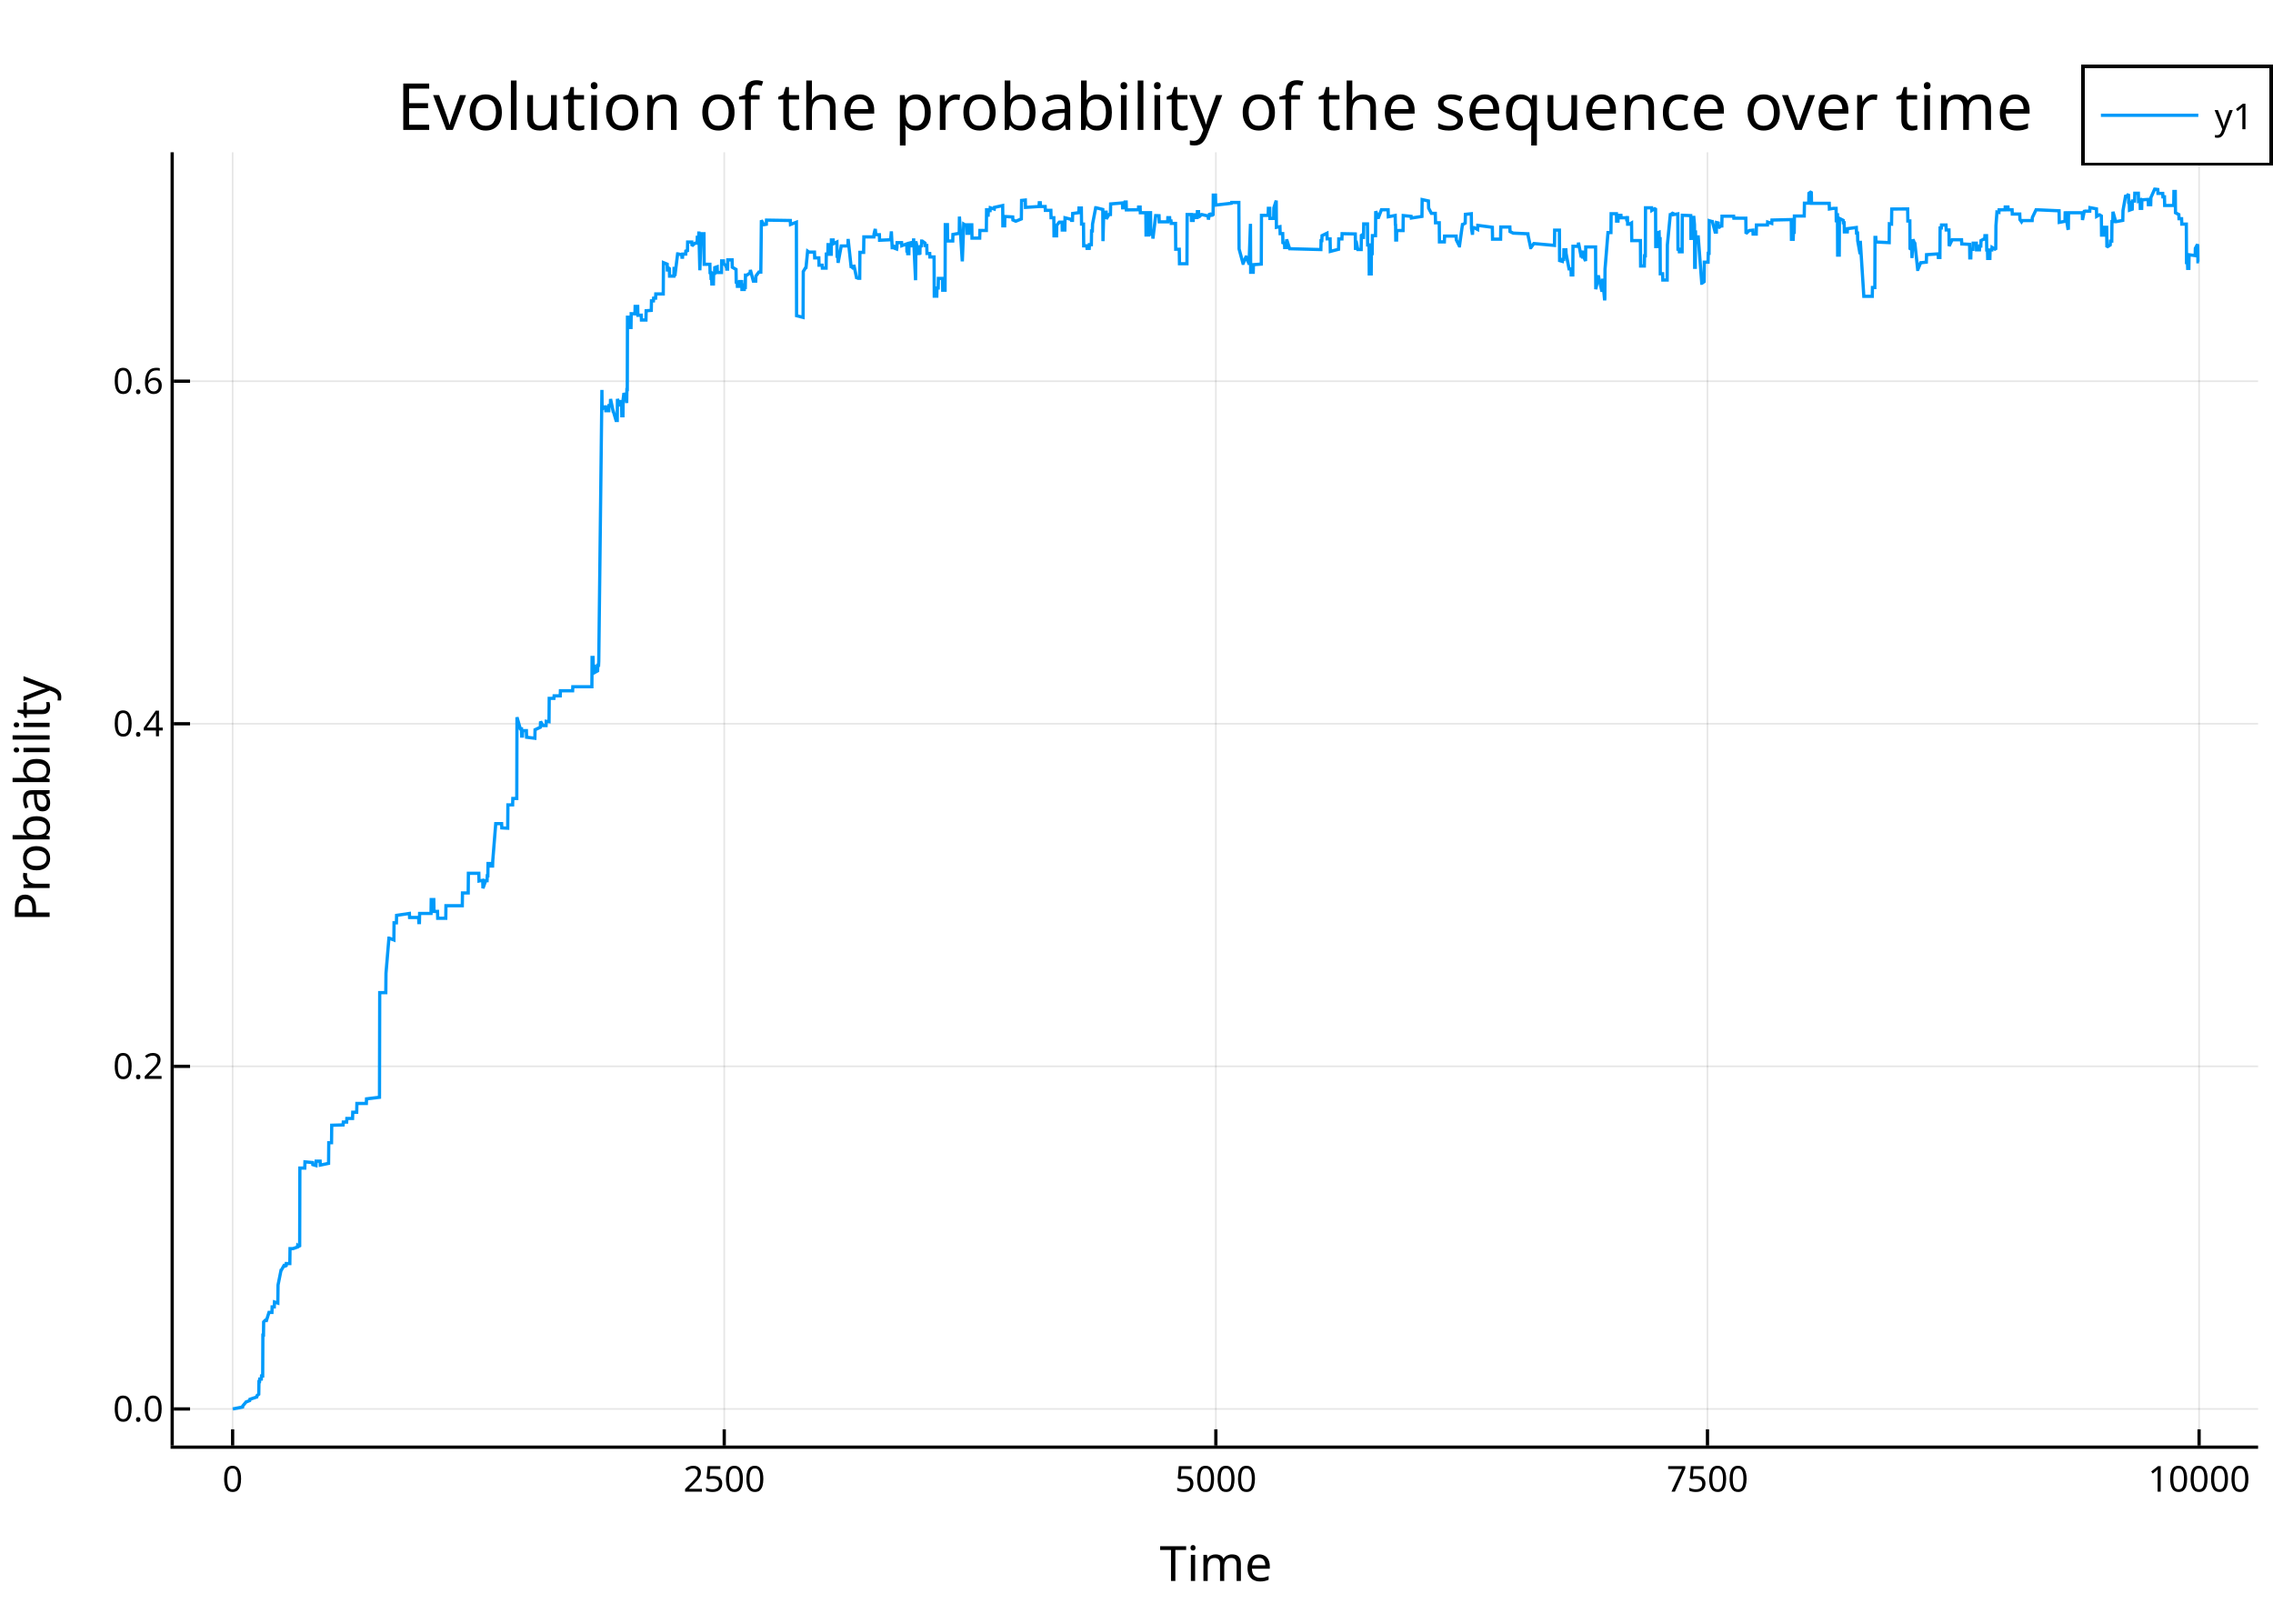
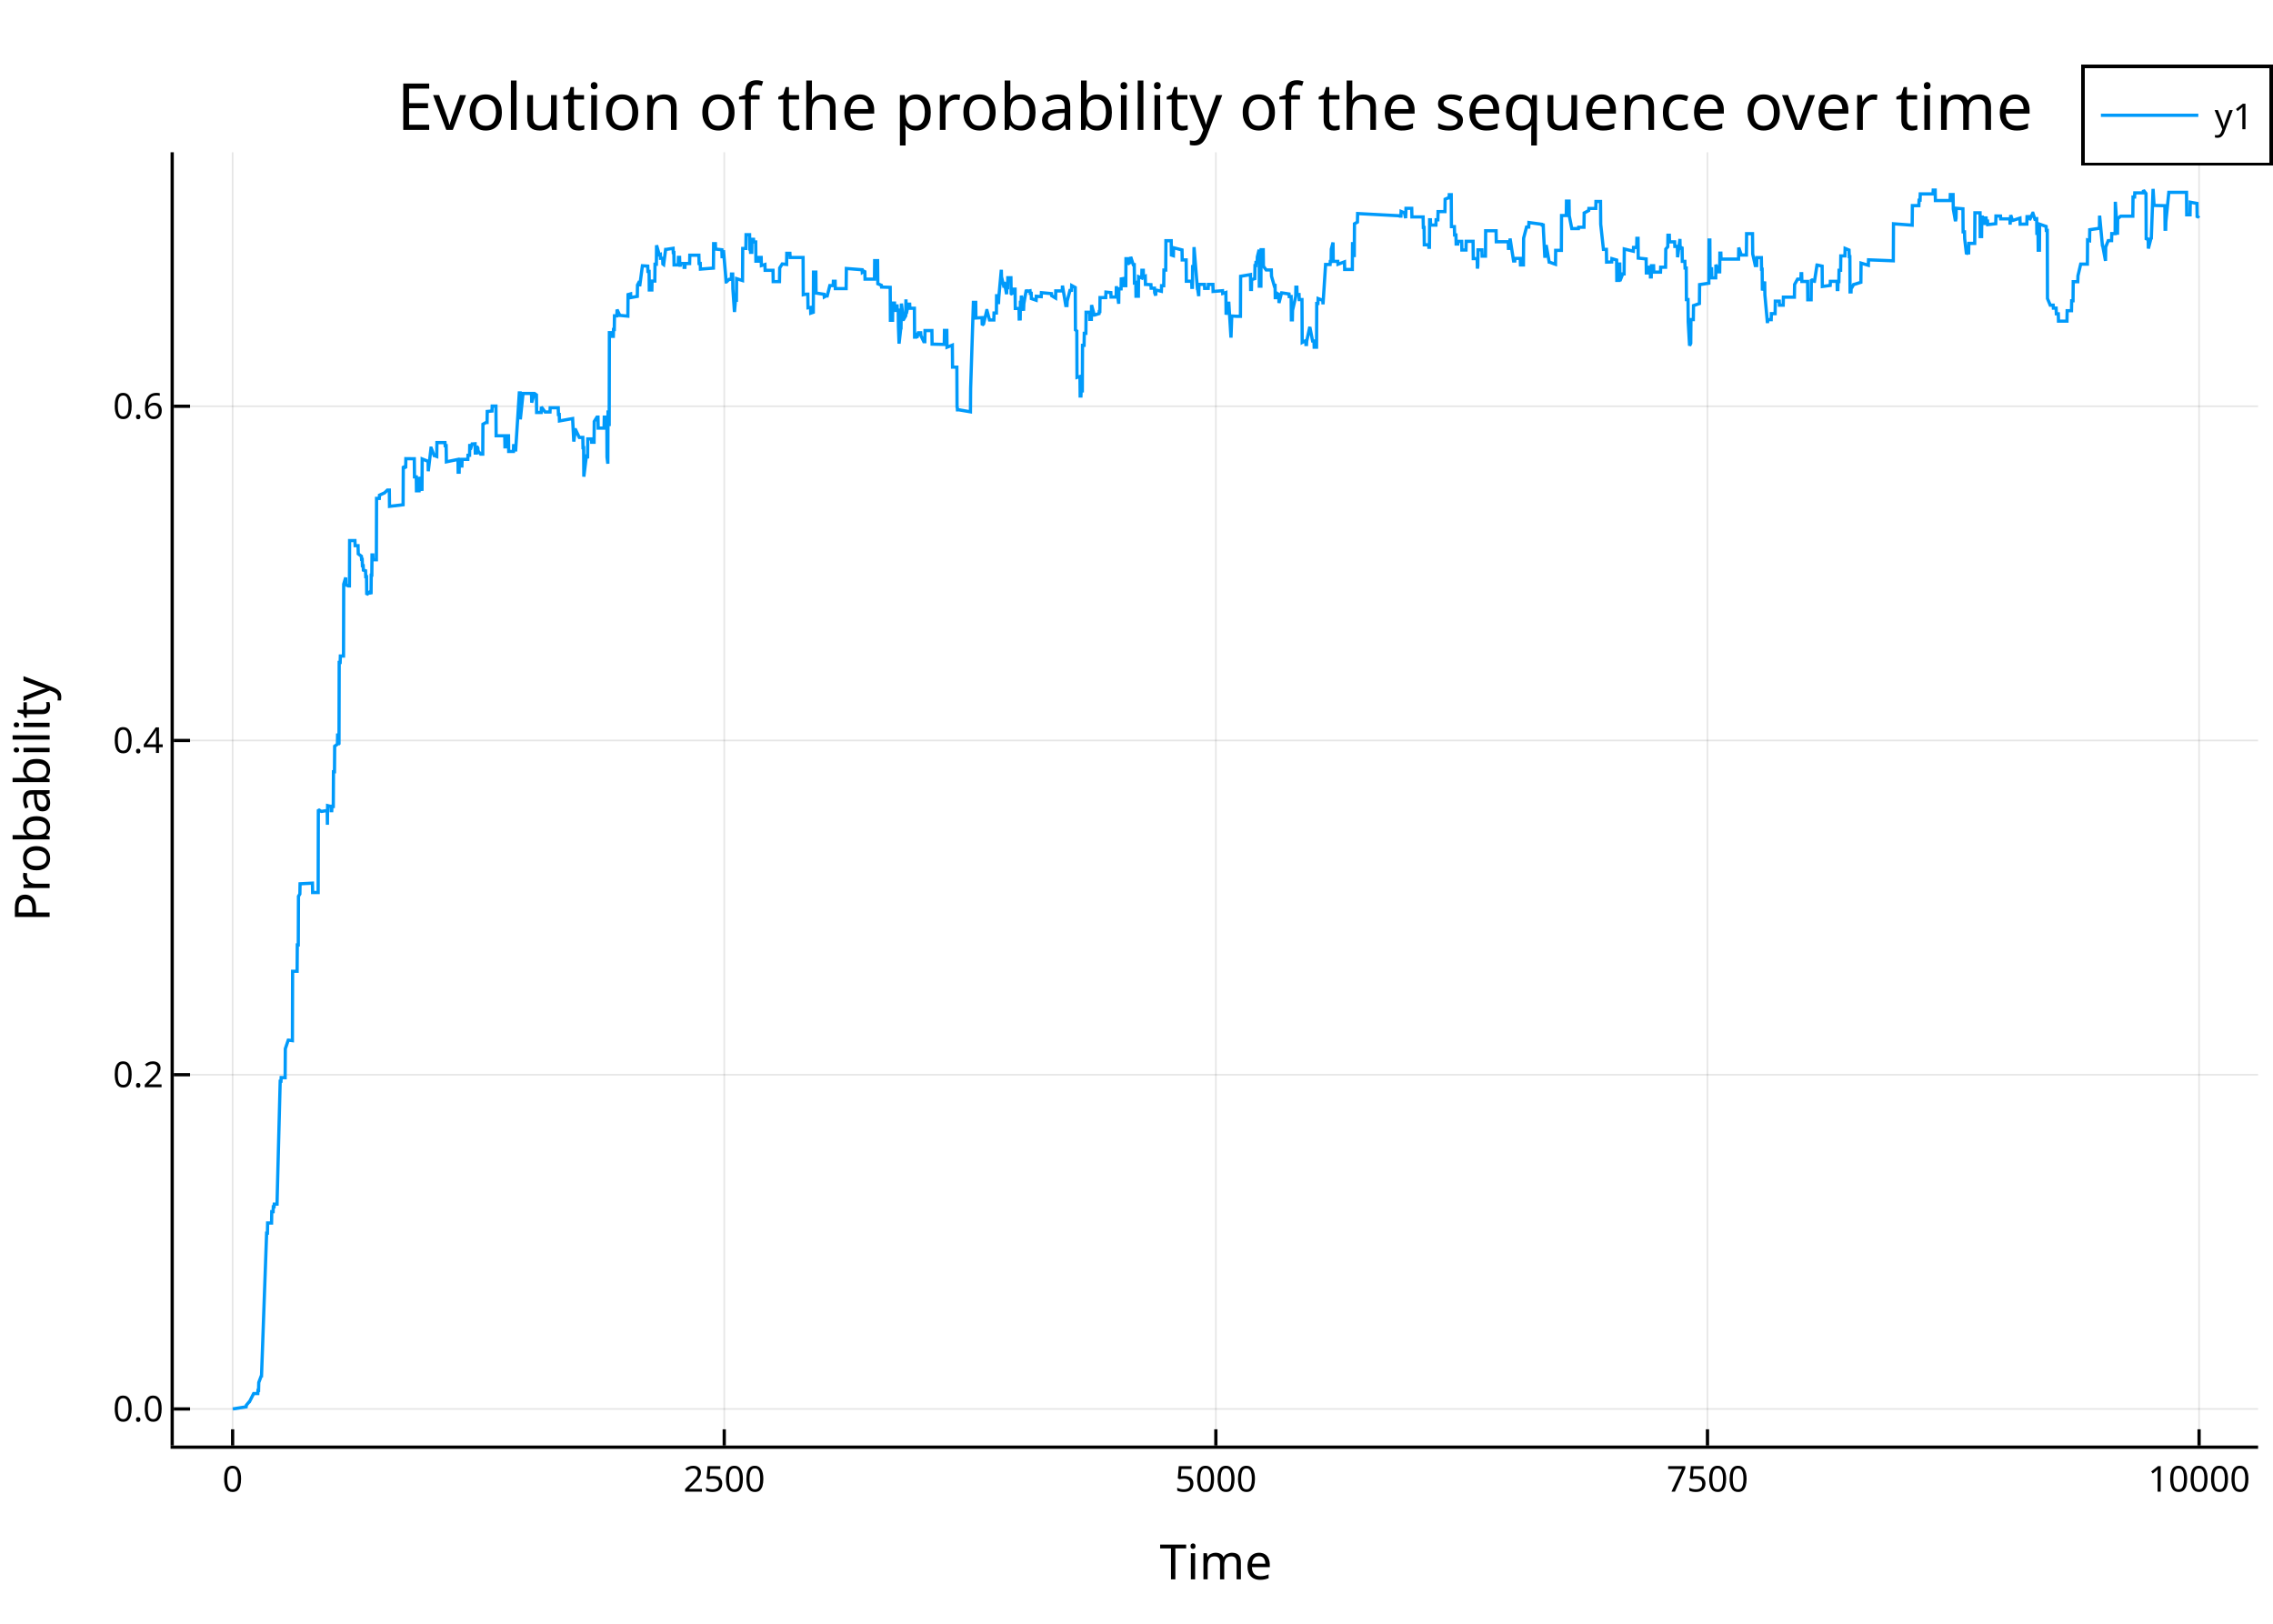
<svg xmlns="http://www.w3.org/2000/svg" class="main-svg" width="700" height="500" style="" viewBox="0 0 700 500">
  <rect x="0" y="0" width="700" height="500" style="fill: rgb(255, 255, 255); fill-opacity: 1;" />
-   <defs id="defs-d1af51">
+   <defs id="defs-9c6ec7">
    <g class="clips">
-       <clipPath id="clipd1af51xyplot" class="plotclip">
+       <clipPath id="clip9c6ec7xyplot" class="plotclip">
        <rect width="641.878" height="398.237" />
      </clipPath>
-       <clipPath class="axesclip" id="clipd1af51x">
+       <clipPath class="axesclip" id="clip9c6ec7x">
        <rect x="53.528" y="0" width="641.878" height="500" />
      </clipPath>
-       <clipPath class="axesclip" id="clipd1af51y">
+       <clipPath class="axesclip" id="clip9c6ec7y">
        <rect x="0" y="46.889" width="700" height="398.237" />
      </clipPath>
-       <clipPath class="axesclip" id="clipd1af51xy">
+       <clipPath class="axesclip" id="clip9c6ec7xy">
        <rect x="53.528" y="46.889" width="641.878" height="398.237" />
      </clipPath>
    </g>
    <g class="gradients" />
    <g class="patterns" />
  </defs>
  <g class="bglayer" />
  <g class="layer-below">
    <g class="imagelayer" />
    <g class="shapelayer" />
  </g>
  <g class="cartesianlayer">
    <g class="subplot xy">
      <g class="layer-subplot">
        <g class="shapelayer" />
        <g class="imagelayer" />
      </g>
      <g class="minor-gridlayer">
        <g class="x" />
        <g class="y" />
      </g>
      <g class="gridlayer">
        <g class="x">
          <path class="xgrid crisp" transform="translate(71.63836,0)" d="M0,46.889v398.237" style="stroke: rgb(0, 0, 0); stroke-opacity: 0.1; stroke-width: 0.5px;" />
          <path class="xgrid crisp" transform="translate(223.0384,0)" d="M0,46.889v398.237" style="stroke: rgb(0, 0, 0); stroke-opacity: 0.1; stroke-width: 0.5px;" />
          <path class="xgrid crisp" transform="translate(374.4384,0)" d="M0,46.889v398.237" style="stroke: rgb(0, 0, 0); stroke-opacity: 0.1; stroke-width: 0.5px;" />
          <path class="xgrid crisp" transform="translate(525.8384,0)" d="M0,46.889v398.237" style="stroke: rgb(0, 0, 0); stroke-opacity: 0.1; stroke-width: 0.5px;" />
          <path class="xgrid crisp" transform="translate(677.2384,0)" d="M0,46.889v398.237" style="stroke: rgb(0, 0, 0); stroke-opacity: 0.1; stroke-width: 0.5px;" />
        </g>
        <g class="y">
          <path class="ygrid crisp" transform="translate(0,433.8587)" d="M53.528,0h641.878" style="stroke: rgb(0, 0, 0); stroke-opacity: 0.1; stroke-width: 0.5px;" />
-           <path class="ygrid crisp" transform="translate(0,328.3587)" d="M53.528,0h641.878" style="stroke: rgb(0, 0, 0); stroke-opacity: 0.1; stroke-width: 0.5px;" />
-           <path class="ygrid crisp" transform="translate(0,222.8687)" d="M53.528,0h641.878" style="stroke: rgb(0, 0, 0); stroke-opacity: 0.1; stroke-width: 0.5px;" />
-           <path class="ygrid crisp" transform="translate(0,117.3787)" d="M53.528,0h641.878" style="stroke: rgb(0, 0, 0); stroke-opacity: 0.1; stroke-width: 0.5px;" />
+           <path class="ygrid crisp" transform="translate(0,330.9387)" d="M53.528,0h641.878" style="stroke: rgb(0, 0, 0); stroke-opacity: 0.1; stroke-width: 0.5px;" />
+           <path class="ygrid crisp" transform="translate(0,228.0187)" d="M53.528,0h641.878" style="stroke: rgb(0, 0, 0); stroke-opacity: 0.1; stroke-width: 0.5px;" />
+           <path class="ygrid crisp" transform="translate(0,125.0987)" d="M53.528,0h641.878" style="stroke: rgb(0, 0, 0); stroke-opacity: 0.1; stroke-width: 0.5px;" />
        </g>
      </g>
      <g class="zerolinelayer" />
      <g class="layer-between">
        <g class="shapelayer" />
        <g class="imagelayer" />
      </g>
      <path class="xlines-below" />
      <path class="ylines-below" />
      <g class="overlines-below" />
      <g class="xaxislayer-below" />
      <g class="yaxislayer-below" />
      <g class="overaxes-below" />
      <g class="overplot">
-         <g class="xy" transform="translate(53.52836,46.88867)" clip-path="url(#clipd1af51xyplot)">
+         <g class="xy" transform="translate(53.52836,46.88867)" clip-path="url(#clip9c6ec7xyplot)">
          <g class="scatterlayer mlayer">
-             <g class="trace scatter trace99d2eb" style="stroke-miterlimit: 2; opacity: 1;">
+             <g class="trace scatter traceef1dcb" style="stroke-miterlimit: 2; opacity: 1;">
              <g class="fills" />
              <g class="errorbars" />
              <g class="lines">
-                 <path class="js-line" d="M18.17,386.97L21.19,386.37L21.25,386.02L22.28,384.79L22.35,384.79L23.37,384.39L23.44,383.99L25.55,383.29L25.62,382.87L26.16,382.45L26.22,378.56L26.4,378.56L26.46,377.77L26.95,377.77L27.01,376.81L27.37,376.81L27.43,364.24L27.61,364.24L27.67,360.16L28.16,359.66L28.46,359.76L28.52,359.76L29.31,357.24L29.37,357.24L30.22,357.24L30.28,355.55L30.94,355.55L31.01,354.04L32.03,354.37L32.1,348.8L33,344.34L33.06,344.34L33.97,342.73L34.03,342.73L34.58,343.14L34.64,342.2L35.73,342.2L35.79,337.61L36.58,337.61L36.64,337.61L38.09,337.12L38.15,336.62L38.76,337.04L38.82,312.8L40.33,312.8L40.39,310.88L42.75,311.1L42.81,311.74L43.78,312.03L43.84,310.67L45.06,310.67L45.12,311.88L47.66,311.35L47.72,304.99L48.57,304.99L48.63,299.61L52.14,299.51L52.2,298.63L53.23,298.63L53.29,297.52L55.05,297.52L55.11,295.61L56.32,295.61L56.38,292.9L59.29,292.9L59.35,291.48L63.34,291L63.41,258.78L65.28,258.78L65.34,252.8L66.25,241.99L66.31,241.99L67.77,242.56L67.83,237.27L68.55,237.27L68.61,234.98L72.55,234.39L72.61,235.63L75.4,235.63L75.46,237.21L75.64,237.21L75.7,234.39L79.21,234.39L79.27,230.13L80.06,230.13L80.12,233.77L81.21,233.77L81.27,235.87L83.75,235.87L83.81,232.01L88.84,232.01L88.9,228.08L90.66,228.08L90.72,222.02L93.93,222.02L93.99,224.4L95.14,224.19L95.2,226.64L96.05,224.3L96.11,224.3L96.47,224.3L96.53,222.79L96.71,222.79L96.77,219.01L97.56,219.01L97.62,219.78L98.17,219.78L98.23,218.09L99.14,206.74L99.2,206.74L100.95,206.74L101.01,208.04L102.83,208.14L102.89,200.96L104.34,200.96L104.4,198.99L105.62,198.99L105.68,173.97L106.71,177.53L106.77,177.53L107.07,177.53L107.13,179.76L107.37,179.76L107.43,178.09L108.58,178.09L108.64,180.13L111.19,180.44L111.25,177.81L112.88,177.06L112.94,175.28L113.73,176.54L113.79,176.54L114.64,176.54L114.7,175.22L115.55,175.34L115.61,168.16L117.06,168.16L117.12,167.39L119,167.39L119.06,165.82L122.82,165.82L122.88,164.58L128.75,164.58L128.81,155.57L129.11,155.57L129.17,158.27L129.54,158.27L129.6,160.19L130.51,159.69L130.57,157.97L130.81,157.97L130.87,156.67L131.84,73.18L131.9,79.14L132.69,78.39L132.75,78.39L132.99,78.39L133.05,79.58L133.96,79.58L134.02,78.01L134.44,78.01L134.5,75.97L135.29,79.74L135.35,79.74L136.2,82.59L136.26,82.59L136.56,82.59L136.62,75.95L137.29,78.22L137.35,76.75L137.41,76.75L137.89,76.75L137.96,81.13L138.32,81.13L138.38,76.02L138.62,74.15L139.17,75.44L139.23,75.44L139.47,77.21L139.53,73.08L139.65,73.08L139.71,50.79L140.26,50.79L140.32,53.96L140.8,53.96L140.86,49.71L142.01,49.75L142.07,47.46L142.86,47.46L142.92,50.2L143.95,50.17L144.01,51.65L145.4,51.65L145.46,48.8L147.04,48.69L147.1,45.75L147.71,45.75L147.77,44.92L148.37,44.92L148.43,43.63L150.73,43.63L150.79,33.98L151.94,34.45L152.01,36.71L152.19,35.51L152.61,35.81L152.67,38.14L154,38.14L154.06,35.77L154.25,35.77L154.31,38.11L155.15,31.29L155.22,31.29L156.43,31.56L156.49,32.31L156.67,32.31L156.73,31.35L157.64,31.35L157.7,30.07L158.18,30.66L158.24,27.64L159.51,27.64L159.58,28.83L160.48,27.99L160.54,27.99L161.15,27.99L161.21,26.19L161.63,26.19L161.7,24.39L162,36.34L162.42,25.09L162.48,25.09L163.27,25.09L163.33,34.5L165.09,34.5L165.15,37.04L165.39,37.04L165.45,38.84L165.63,38.84L165.69,40.55L166.18,40.55L166.24,37.28L166.54,37.28L166.6,35.51L167.33,35.26L167.39,37.02L168.66,37.02L168.72,33.45L169.27,33.45L169.33,34.31L169.99,34.86L170.05,35.09L170.23,35.09L170.29,35.97L170.54,35.97L170.6,33.14L171.93,33.14L171.99,35.41L173.14,36.07L173.2,39.96L173.5,39.96L173.56,41.28L174.23,41.28L174.29,39.82L174.9,39.82L174.96,42.24L175.68,42.24L175.75,40.38L175.99,42.11L176.05,37.84L176.41,37.84L176.47,37.84L177.5,37.13L177.56,36.23L178.47,39.67L178.53,39.67L179.2,39.67L179.26,38.13L180.17,36.89L180.23,36.89L180.77,36.89L180.83,32.27L180.95,20.94L181.68,22.3L181.74,22.3L182.47,22.17L182.53,20.89L189.86,21.01L189.92,22.24L191.73,21.54L191.79,50.33L193.79,50.84L193.85,36.72L194.64,35.42L194.7,35.42L195.19,30.45L195.61,30.74L195.67,30.74L197.3,30.74L197.37,32.52L198.64,32.52L198.7,34.77L199.67,34.77L199.73,35.67L200.88,35.67L200.94,31.32L201.42,31.25L201.48,28.44L201.85,28.44L201.91,31.4L202.45,31.4L202.51,27.01L203.06,27.01L203.12,28.17L204.21,27.64L204.27,32L204.51,32L204.57,34.05L205.54,28.85L205.6,28.85L207.6,28.85L207.66,26.7L208.57,35.17L208.63,35.17L209.36,35.84L209.42,34.66L210.33,38.97L210.39,38.8L211.23,38.8L211.29,30.82L212.44,30.82L212.51,26.06L215.59,26.06L215.65,25.12L216.02,23.61L216.2,25.38L216.38,25.38L216.44,25.38L217.29,25.38L217.35,27.09L220.68,26.94L220.74,26.94L220.98,24.36L221.23,29.39L221.29,29.39L221.35,29.39L222.01,28.68L222.07,29.59L222.62,29.8L222.68,29.43L222.74,27.83L224.13,27.83L224.19,28.77L225.71,28.21L225.77,30.38L225.95,30.38L226.01,31.21L226.37,31.21L226.43,27.99L227.22,27.79L227.28,28.79L227.77,28.79L227.83,26.52L228.43,39.4L228.55,27.85L228.61,27.85L229.52,31.59L229.58,31.01L229.77,31.01L229.83,28.68L230.25,29.21L230.31,27.34L230.43,27.34L230.49,27.34L231.34,27.96L231.4,28.71L231.88,28.71L231.95,31.17L232.79,31.17L232.85,32.24L234.13,32.24L234.19,44.3L234.97,44.3L235.03,41.79L235.4,41.79L235.46,38.85L236.73,38.85L236.79,42.47L237.52,42.47L237.58,22.28L238.24,22.28L238.3,27.32L239.88,27.32L239.94,25.31L241.88,24.95L241.94,19.8L242.79,33.12L242.85,33.12L243.27,22.12L243.63,22.34L243.69,22.34L244.24,22.34L244.3,24.94L244.78,24.94L244.84,22.34L245.75,22.34L245.81,26.43L248.18,26.43L248.24,24.08L250.23,24.08L250.3,17.69L250.54,17.69L250.6,19.36L250.78,19.36L250.84,17.97L251.39,17.97L251.45,17.09L252.66,17.48L252.72,16.97L255.26,16.41L255.32,22.65L255.87,22.65L255.93,19.78L258.35,19.92L258.41,20.85L259.26,21.22L259.32,21.22L261.01,20.53L261.08,14.83L262.23,14.71L262.29,16.97L266.46,16.7L266.53,15.54L266.83,15.54L266.89,16.7L268.34,16.7L268.4,17.89L270.1,17.89L270.16,20.15L271.01,20.15L271.07,25.72L271.85,25.72L271.92,22.44L272.7,21.52L272.76,21.52L273.55,21.52L273.61,23.94L274.4,23.94L274.46,20.18L276.4,20.67L276.46,20.97L276.76,20.97L276.82,18.85L278.7,18.6L278.76,17.18L279.49,17.18L279.55,22.11L280.15,22.11L280.21,28.8L281.18,28.8L281.24,29.59L281.91,29.59L281.97,28.45L282.57,28.45L282.63,24.22L282.88,24.22L282.94,22.11L283.91,17.07L283.97,17.07L286.09,17.61L286.15,27.37L286.33,20.37L286.39,18.44L287.12,18.44L287.18,20.52L288.02,19.16L288.09,19.16L288.45,19.16L288.51,15.91L292.14,15.6L292.2,17.1L292.93,17.1L292.99,15.33L293.29,15.33L293.35,17.74L297.05,17.7L297.11,16.87L297.59,16.87L297.65,18.61L299.35,18.61L299.41,25.46L300.2,25.46L300.26,18.61L300.8,18.61L300.86,25.25L301.47,25.25L301.53,26.59L302.38,19.51L302.44,19.51L303.41,19.54L303.47,21.42L306.07,21.42L306.13,20.14L306.68,20.14L306.74,21.14L307.1,21.14L307.16,21.91L308.49,21.91L308.55,29.86L309.64,29.86L309.71,34.32L312.01,34.32L312.07,19.16L313.34,19.16L313.4,20.99L313.94,20.99L314.01,19.25L314.79,19.25L314.85,20.1L315.16,20.1L315.22,18.3L315.58,18.3L315.64,20L316.49,19.17L316.55,19.17L318.55,19.63L318.61,20.75L318.97,18.84L319.46,19.31L319.52,19.31L319.7,19.77L319.76,19.06L320.06,19.06L320.12,13.19L320.79,13.19L320.85,16.26L325.69,15.7L325.75,15.46L327.99,15.46L328.06,29.76L329.27,34.21L329.33,34.21L330.17,32.25L330.24,32.25L331.08,34.22L331.14,34.22L331.57,22.04L331.63,36.95L331.87,36.95L331.93,36.95L332.42,36.95L332.48,34.61L334.9,34.43L334.96,19.43L337.02,19.43L337.08,17.27L337.5,17.27L337.56,20.37L338.71,20.37L338.77,17.11L339.5,14.88L339.56,23.11L340.65,22.91L340.71,25.05L341.5,25.05L341.56,28.2L342.04,27.6L342.11,29.33L342.65,29.33L342.71,26.82L343.62,29.7L343.68,29.7L353.25,29.96L353.31,27.22L353.55,27.22L353.61,25.67L355.13,24.93L355.19,26.67L356.09,26.67L356.16,30.53L358.7,29.87L358.76,26.69L359.73,26.69L359.79,25.07L363.85,25.15L363.91,30.07L364.09,27.28L364.63,29.95L364.69,29.95L365.66,29.95L365.72,25.6L365.97,25.43L366.03,26.21L366.15,26.21L366.21,26.21L366.39,26.21L366.45,22.07L367.6,22.07L367.66,28.54L368.09,28.54L368.15,37.46L368.75,37.46L368.81,31.2L369.05,31.2L369.12,25.67L370.08,25.67L370.14,18.15L370.93,20.09L370.99,20.09L371.9,17.7L371.96,17.7L373.96,17.7L374.02,19.86L376.14,19.46L376.2,22.53L376.26,22.07L376.32,27.02L376.38,27.02L376.56,27.02L376.62,24.1L378.56,24.1L378.62,19.49L381.05,19.73L381.11,20.25L384.38,19.75L384.44,14.57L386.37,14.99L386.44,17.2L387.28,18.81L387.34,18.81L388.49,18.81L388.56,21.71L389.71,21.71L389.77,27.59L391.28,27.59L391.34,25.81L394.91,25.81L394.97,27L395.88,28.82L395.94,28.82L396.85,22.28L396.91,22.28L397.7,21.82L397.76,19.11L399.58,18.93L399.64,23.44L399.94,25.4L400.06,23.2L400.36,23.2L400.43,23.2L401.52,23.77L401.58,22.51L406.06,23.1L406.12,26.75L408.6,26.75L408.66,23.02L411.45,23.02L411.51,24.42L412.48,24.9L412.54,24.9L417.02,25.1L417.08,25.71L417.87,29.37L417.93,29.37L418.84,28.11L418.9,28.11L425.19,28.68L425.25,23.98L426.71,23.98L426.77,33.35L427.62,33.6L427.68,33L428.04,33L428.1,30.04L428.71,30.04L428.77,31.18L429.68,35.91L429.74,35.91L430.28,35.91L430.34,37.76L430.83,37.76L430.89,28.95L432.52,28.95L432.58,27.82L433.37,31.97L433.43,31.97L433.79,30.28L433.85,32.27L434.16,32.27L434.22,32.27L434.76,33.48L434.82,29.15L437.85,29.15L437.91,42.18L438.7,38.3L438.76,38.3L439.73,42.53L439.79,42.53L439.97,42.53L440.03,38.92L440.64,45.6L440.7,45.05L440.76,35.96L441.67,24.73L441.73,24.73L442.58,24.73L442.64,18.92L444.27,18.92L444.33,21.2L444.76,21.2L444.82,19.41L445.66,19.41L445.72,20.17L447.42,20.17L447.48,21.25L447.66,19.65L447.72,22.15L448.15,22.15L448.21,22.15L448.93,21.75L448.99,27.2L451.66,27.2L451.72,35.02L452.87,35.02L452.93,31.89L453.17,31.89L453.23,17.1L455.11,17.1L455.17,17.92L456.32,17.24L456.38,29.03L456.93,29.03L456.99,24.76L457.41,24.61L457.47,26.62L457.72,26.62L457.78,37.41L458.5,37.41L458.56,39.34L459.9,39.34L459.96,28.54L460.86,19.23L460.93,19.23L461.77,18.61L461.83,19.2L463.17,18.97L463.23,29.84L463.59,29.84L463.65,30.64L464.5,30.64L464.56,19.4L467.16,19.5L467.22,26.52L468.01,26.52L468.07,19.58L468.31,22.33L468.37,35.42L468.56,35.42L468.62,24.05L468.68,28.05L469.4,26.05L469.46,26.05L470.55,40.32L470.61,40.32L471.28,39.84L471.34,33.84L472.49,33.84L472.55,31.11L472.8,31.11L472.86,21.07L473.76,21.34L473.82,21.34L474.67,24.57L474.73,24.57L475.04,24.57L475.1,21.64L475.64,21.77L475.7,23.28L476.49,22.68L476.55,22.68L476.73,22.68L476.79,19.69L480.37,19.69L480.43,20.29L484.12,20.31L484.18,25.05L485.15,24.1L485.21,24.1L486.3,23.98L486.36,25.18L487.33,25.18L487.39,22.39L490.78,22.39L490.84,21.49L492.11,21.91L492.17,20.87L498.11,20.73L498.17,26.79L498.71,26.79L498.78,24.62L499.02,24.62L499.08,19.63L502.11,19.63L502.17,15.67L503.5,15.67L503.56,12.63L504.29,12.13L504.35,15.72L509.8,15.72L509.86,17.46L511.07,17.28L511.13,17.28L511.92,17.28L511.98,21.57L512.34,18.76L512.4,31.67L512.89,31.67L512.95,20.37L514.1,20.95L514.16,21.7L514.4,21.7L514.46,24.51L515.37,24.51L515.43,23.52L518.15,23.17L518.22,24.87L518.52,24.87L518.58,27.26L519.31,31.36L519.37,27.26L520.46,44.35L520.52,44.35L523.06,44.35L523.12,41.65L523.85,41.65L523.91,26.23L524.15,26.23L524.21,27.63L528.27,27.82L528.33,22.03L529,22.12L529.06,17.48L533.96,17.45L534.02,21.15L534.63,21.15L534.69,29.64L535.23,29.98L535.29,32.57L535.6,26.81L536.14,28.19L536.2,28.19L537.05,36.09L537.11,36.09L537.96,34.02L538.02,34.02L539.71,33.83L539.78,31.53L543.35,31.29L543.41,32.39L543.89,32.39L543.95,23.33L544.32,23.33L544.38,22.4L545.77,22.4L545.83,23.92L546.68,23.92L546.74,28.88L547.65,26.94L547.71,26.94L550.55,26.94L550.62,28.23L553.04,28.35L553.1,32.53L553.4,32.53L553.46,29.9L554.07,29.9L554.13,27.99L555.1,27.99L555.16,30.04L556.07,30.04L556.13,28.88L556.49,28.88L556.55,27.19L557.34,26.77L557.4,26.77L557.7,26.77L557.76,25.68L558.25,25.68L558.31,30.07L558.55,30.07L558.61,32.7L559.28,32.7L559.34,30.08L559.88,30.08L559.94,29.28L561.09,29.97L561.15,22.59L561.46,18.4L562.06,18.52L562.12,17.73L563.94,17.73L564,16.85L564.85,16.85L564.91,17.7L566.12,17.7L566.18,19.02L568.48,19.02L568.54,20.73L569.03,21.41L569.27,21.03L569.33,21.03L572.3,21.03L572.36,20.1L573.51,17.7L573.57,17.7L580.59,18.02L580.65,21.59L582.41,21.26L582.47,18.19L583.32,23.49L583.38,23.49L583.44,23.85L583.5,18.62L587.74,18.62L587.8,20.86L588.41,17.86L588.59,18.14L588.65,18.14L590.04,18.14L590.1,17.05L592.1,17.42L592.16,19.74L593.01,19.26L593.07,19.26L593.61,19.61L593.67,25.5L594.34,25.5L594.4,23.1L595.25,23.1L595.31,29.2L596.34,28.55L596.4,27.36L596.82,27.36L596.88,21.33L597.13,21.33L597.19,18.32L598.03,21.37L598.09,21.37L600.21,20.98L600.28,17.91L601.12,13.17L601.3,13.6L601.37,13.6L601.97,12.88L602.03,15.42L602.21,15.42L602.27,17.83L603.12,17.53L603.18,15.01L603.85,15.01L603.91,12.62L605,12.62L605.06,15L605.54,14.72L605.6,17.28L606.03,17.28L606.09,14.65L608.03,14.52L608.09,16.13L608.81,16.13L608.87,13.95L610.03,11.35L610.09,11.35L610.99,11.46L611.05,12.67L612.51,12.67L612.57,13.72L613.05,13.72L613.11,16.38L615.9,16.38L615.96,12.07L616.38,12.07L616.44,18.63L617.47,19.17L617.53,20.45L618.32,20.45L618.38,22.12L619.78,22.12L619.84,33.97L620.14,33.97L620.2,35.76L620.56,35.76L620.62,31.56L622.5,31.82L622.56,29.59L623.23,28.35L623.29,28.78L623.35,33.71L623.71,33.71" style="vector-effect: none; fill: none; stroke: rgb(0, 154, 250); stroke-opacity: 1; stroke-width: 1px; opacity: 1;" />
+                 <path class="js-line" d="M18.17,386.97L22.28,386.31L22.35,385.81L23.25,384.73L23.31,384.73L24.59,382.23L24.65,382.23L25.86,382.23L25.92,381.27L26.1,381.27L26.16,378.83L26.95,376.74L27.01,376.74L28.58,332.84L28.64,332.84L28.83,332.84L28.89,329.71L30.1,329.71L30.16,326.22L30.58,326.22L30.64,324.71L30.88,324.71L30.94,323.9L31.79,323.9L31.85,321.28L32.7,288.3L32.76,286.06L33,286.06L33.06,284.93L34.28,284.96L34.34,276.07L35.24,273.4L35.31,273.4L36.52,273.56L36.58,252.2L37.97,252.2L38.03,244.08L38.33,244.08L38.39,229.1L38.82,228.4L38.88,225.26L42.69,225.06L42.75,227.94L44.45,227.94L44.51,202.42L45.42,202.97L45.48,202.97L47.24,202.69L47.3,207.08L47.36,201.19L48.08,201.37L48.14,201.37L48.39,201.37L48.45,202.74L48.63,202.74L48.69,201.46L49.11,201.46L49.17,190.76L49.48,190.76L49.54,182.89L50.38,182.28L50.45,178.97L50.69,182.31L50.87,182.1L50.93,157.1L51.23,157.1L51.29,155.12L52.26,155.12L52.32,132.99L52.93,130.95L52.99,133.53L53.05,133.24L53.72,133.53L53.78,133.53L54.08,133.53L54.14,119.57L55.77,119.57L55.84,121.14L56.74,121.14L56.8,123.66L57.77,124.39L57.83,125.36L58.02,125.36L58.08,127.31L58.32,127.31L58.38,128.67L59.04,128.86L59.11,130.69L59.35,130.69L59.41,136.23L60.38,135.35L60.44,135.35L60.74,136.07L60.8,130.21L60.98,130.21L61.04,124L61.29,124L61.35,125.49L62.38,125.49L62.44,106.59L63.28,106.59L63.34,105.59L64.92,104.86L64.98,104.8L65.77,104.02L65.83,104.02L66.37,104.02L66.43,109.03L70.61,108.54L70.67,96.7L71.4,97.25L71.46,94.35L74.06,94.38L74.12,99.95L74.67,99.95L74.73,104.25L75.52,104.25L75.58,99.95L76.43,104.25L76.49,94.44L78.3,95.16L78.36,98.23L79.21,91.1L79.27,91.1L80.18,93.39L80.24,93.39L80.97,93.67L81.03,89.4L83.51,89.4L83.57,90.35L83.87,90.35L83.94,95.32L87.51,94.58L87.57,98.51L87.87,98.51L87.93,94.58L88.17,94.58L88.24,96.61L88.72,96.61L88.78,94.57L90.54,94.57L90.6,93.31L91.08,93.31L91.14,89.82L91.32,91.56L91.87,89.82L91.93,89.82L92.78,89.76L92.84,92.62L93.2,92.62L93.26,90.54L93.62,91.02L93.69,91.95L94.47,92.95L94.53,92.95L95.14,92.95L95.2,83.74L96.17,83.2L96.23,83.2L96.47,83.2L96.53,79.81L97.99,79.68L98.05,78.16L99.2,78.16L99.26,87.3L101.92,87.3L101.98,90.71L102.35,90.71L102.41,87.3L103.07,87.3L103.13,92.13L104.59,92.13L104.65,90.35L105.19,90.35L105.25,92.13L106.4,74.1L106.46,74.1L106.65,74.1L106.71,82.25L107.55,74.27L107.61,74.27L110.16,74.27L110.22,77.1L111.01,74.27L111.07,74.27L111.67,74.7L111.73,80.12L113.13,80.12L113.19,78.41L114.34,79.98L114.4,79.98L115.85,79.98L115.91,78.67L118.39,78.67L118.45,80.74L118.7,80.74L118.76,82.73L122.82,82L122.88,83.3L123.18,89.09L123.66,85.41L123.72,85.41L124.87,87.81L124.93,87.81L125.96,87.81L126.02,90.97L126.21,90.97L126.27,99.9L127.05,93.5L127.11,93.5L127.42,94.26L127.48,88.27L128.63,88.27L128.69,89.28L129.42,89.28L129.48,82.9L130.32,81.55L130.39,81.55L130.63,81.55L130.69,84.94L132.5,84.94L132.57,81.55L133.35,81.55L133.41,93.9L133.66,95.9L133.72,79.99L133.78,79.99L134.08,84.32L134.14,55.55L134.2,55.55L134.56,55.55L134.62,56.67L135.35,56.67L135.41,54.57L135.65,54.57L135.71,50.37L136.44,50.37L136.5,48.44L137.35,50.23L137.41,50.23L139.83,50.46L139.89,43.82L140.68,43.6L140.74,44.74L142.74,44.38L142.8,40.88L143.41,39.71L143.47,41.27L144.31,34.95L144.37,34.95L145.95,35.06L146.01,36.68L146.37,36.68L146.43,42.39L147.22,42.39L147.28,39.66L148.13,39.66L148.19,34.48L148.61,34.48L148.67,28.64L149.52,31.62L149.58,31.62L149.83,31.5L149.89,32.65L150.55,32.65L150.61,34.4L150.85,34.58L151.46,29.93L151.52,29.93L153.76,29.58L153.82,30.88L154,30.88L154.06,34.69L155.34,34.69L155.4,32.36L155.76,32.36L155.82,34.56L155.94,35.22L156,34.26L156.49,34.26L156.55,34.26L157.09,34.26L157.15,35.43L157.4,35.43L157.46,34.26L158.85,34.26L158.91,31.7L161.7,31.7L161.76,34.24L162.12,34.24L162.18,35.98L166.18,35.67L166.24,28.15L166.78,28.15L166.84,29.81L168.78,30.02L168.84,32.15L169.2,32.15L169.27,30.16L170.11,39.93L170.17,39.93L171.02,39.13L171.08,39.13L171.69,39.13L171.75,37.5L172.11,37.5L172.17,42.11L172.66,49.18L172.96,45.58L173.02,45.58L173.26,45.58L173.32,38.92L175.14,39.5L175.2,29.62L176.17,29.62L176.23,25.39L177.32,25.39L177.38,29.78L177.56,29.78L177.62,30.81L177.99,30.81L178.05,26.81L178.53,26.81L178.59,27.62L179.2,27.62L179.26,33.53L180.17,33.53L180.23,32.38L180.89,32.38L180.95,34.89L182.04,34.57L182.1,36.35L184.53,36.35L184.59,39.83L186.52,39.83L186.59,35.62L187.37,34.39L187.43,34.39L188.71,34.54L188.77,31.12L189.73,31.12L189.8,32.4L193.79,32.4L193.85,43.86L194.7,43.7L194.76,43.7L195.25,43.7L195.31,47.89L196.09,47.78L196.15,49.54L196.94,49.27L197,36.9L197.73,36.9L197.79,43.35L200.27,43.74L200.33,44.55L201.06,44.15L201.12,44.64L202.03,41.05L202.09,41.05L203.06,41.05L203.12,39.72L203.66,39.72L203.72,41.98L207.05,41.98L207.12,35.79L211.96,36.17L212.02,36.99L212.81,36.48L212.87,39.06L215.78,39.06L215.84,33.38L216.74,33.38L216.81,40.49L217.9,40.95L217.96,41.51L220.62,41.59L220.68,51.73L221.35,51.73L221.41,46.45L221.95,46.45L222.01,48.68L222.38,48.68L222.44,47.32L222.74,47.32L222.8,48.61L223.1,48.61L223.16,53.75L223.35,58.93L223.89,54.05L223.95,54.05L224.07,46.58L224.68,51.49L224.74,51.49L225.4,50.35L225.47,45.29L225.59,49.76L226.19,46.78L226.25,46.78L226.62,46.78L226.68,48.03L228.07,48.03L228.13,56.93L228.49,56.93L228.55,55.63L228.86,57.13L229.28,55.59L229.34,55.59L230.01,55.59L230.07,56.45L230.98,58.33L231.04,58.33L231.28,58.33L231.34,54.9L233.46,54.9L233.52,59.08L237.27,59.17L237.34,54.86L238.06,54.86L238.12,60.03L239.76,59.39L239.82,66.17L241.15,66.17L241.21,78.7L241.27,78.37L241.33,79.33L241.82,79.33L241.88,79.33L245.33,79.92L245.39,72.73L246.24,46.21L246.3,46.21L246.96,46.21L247.02,51.03L248.9,50.92L248.96,53.23L249.39,52.83L249.45,52.47L250.36,48.73L250.42,48.73L251.2,51.64L251.26,51.64L252.54,51.64L252.6,49.5L253.32,49.5L253.38,44.18L253.75,44.18L253.81,46.28L253.99,46.28L254.05,44.83L254.84,36.18L254.9,38.35L255.69,41.67L255.75,39.93L256.47,43.71L256.53,41.73L256.59,41.73L256.78,41.73L256.84,38.63L257.8,38.63L257.87,43.53L258.17,43.77L258.23,42.14L259.08,42.14L259.14,48.1L260.29,48.1L260.35,51.33L260.65,51.32L260.71,46.2L260.95,46.2L261.01,44.12L261.68,48.8L261.8,46.17L261.86,46.17L262.53,42.36L262.77,42.8L262.83,42.8L263.68,42.65L263.74,43.44L264.04,43.44L264.1,45.06L265.56,45.56L265.62,44.34L267.13,44.46L267.19,43.23L270.28,43.53L270.34,44.16L271.55,44.89L271.61,42.69L273.61,42.69L273.67,41.06L274.7,47.2L274.76,47.2L275.06,47.2L275.13,45.8L275.97,42.56L276.03,42.56L276.46,42.52L276.52,41.04L277.61,41.64L277.67,54.69L278.09,55.04L278.15,69.32L279.06,69.05L279.12,75.05L279.36,75.05L279.42,73.47L279.79,73.47L279.85,59.45L280.33,59.45L280.39,55.75L280.88,55.75L280.94,49.26L282.03,49.26L282.09,51.45L282.57,51.45L282.63,47.04L283.48,50.12L283.54,50.12L284.94,49.68L285,49.03L285.18,49.03L285.24,44.75L286.99,44.75L287.06,43.06L288.57,43.21L288.63,44.58L290.2,44.58L290.27,41.24L290.99,46.65L291.05,42.06L291.72,42.06L291.78,39L292.57,38.86L292.63,41.08L293.17,41.08L293.23,32.78L293.72,32.78L293.78,34.42L294.63,33.85L294.69,32.2L295.47,34.61L295.53,34.61L295.78,34.61L295.84,40.19L296.26,40.09L296.32,44.33L297.05,44.33L297.11,38.32L298.08,38.7L298.14,36.34L298.56,36.34L298.62,38.46L299.17,38.2L299.23,40.69L300.92,40.77L300.98,41.85L302.01,41.85L302.07,43.26L302.38,44.13L302.44,42.49L302.74,42.49L302.8,42.49L304.13,42.81L304.19,41.09L304.86,41.09L304.92,36.27L305.47,36.27L305.53,27.24L307.16,27.24L307.22,31.65L307.83,31.85L307.89,29.4L310.49,30.07L310.55,33.15L311.76,33.15L311.82,39.71L313.46,39.71L313.52,41.6L313.7,41.6L313.76,35.2L314.13,35.2L314.19,29.2L315.22,41.91L315.28,41.91L315.64,44.3L315.7,40.69L315.94,40.69L316,40.69L317.4,40.69L317.46,41.92L318.55,41.92L318.61,40.69L320,40.69L320.06,42.86L322.97,42.63L323.03,43.48L324,43.18L324.06,50.01L324.85,46.48L324.91,46.48L325.57,57.08L325.81,50.42L325.87,50.42L327.27,50.51L327.33,50.51L328.48,50.51L328.54,38.19L331.57,37.67L331.63,42.24L331.87,42.24L331.93,39.22L332.9,38.91L332.96,34.91L333.2,34.91L333.26,33.91L333.63,33.91L333.69,32.2L334.23,30.01L334.29,41.23L334.78,41.23L334.84,30.01L335.5,30.01L335.56,35.09L336.41,36.24L336.47,36.24L337.99,36.24L338.05,38.17L338.96,41.32L339.02,41.32L339.14,40.52L339.2,44.77L339.26,44.77L339.32,44.77L339.56,44.77L339.62,43.35L340.29,43.77L340.35,46.41L341.14,43.29L341.2,43.29L343.44,43.64L343.5,44.43L344.1,44.43L344.16,51.61L344.47,51.61L344.53,48.7L345.5,44.44L345.56,41.55L345.86,41.55L345.92,43.8L346.53,43.8L346.59,45.36L347.43,45.36L347.5,58.56L348.59,57.99L348.65,59.2L348.83,59.2L348.89,58.15L349.8,53.95L349.86,53.84L350.7,58.11L350.77,58.11L351.13,58.11L351.19,60.02L351.92,60.02L351.98,46.57L352.34,46.57L352.4,45.05L353.85,45.6L353.91,46.83L354.7,34.55L354.76,34.55L356.09,34.55L356.16,33.63L356.4,33.63L356.46,29.83L357,27.78L357.06,33.59L358.46,33.59L358.52,34.49L360.52,33.74L360.58,36.08L362.94,36.08L363,28.15L363.3,28.15L363.36,31.8L363.54,31.8L363.6,22.02L364.51,21.5L364.57,18.87L377.53,19.56L377.59,19.66L377.9,19.66L377.96,18.23L378.93,18.63L378.99,18.63L379.35,20.29L379.47,17.26L379.59,17.26L379.65,17.26L381.23,17.26L381.29,19.91L384.74,19.91L384.8,23.14L385.04,23.14L385.1,28.49L386.44,28.49L386.5,29.26L386.68,29.26L386.74,20.8L386.98,20.8L387.04,22.42L388.68,22.42L388.74,20.8L389.28,20.8L389.34,18.27L391.46,18.27L391.52,14.45L392.49,14.04L392.55,14.04L392.73,14.04L392.79,13.07L393.4,13.07L393.46,22.9L394.37,22.9L394.43,25.46L394.85,25.46L394.91,28.24L395.4,28.24L395.46,27.44L396.61,27.44L396.67,30.09L397.94,30.09L398,27.42L400.12,27.42L400.18,32.74L401.39,32.74L401.45,35.82L401.58,35.04L401.64,30.05L402.85,30.05L402.91,31.98L403.94,31.98L404,24.17L407.21,24.17L407.27,27.55L410.96,27.55L411.02,29.59L411.45,29.59L411.51,26.55L412.6,33.48L412.66,33.48L412.96,33.48L413.02,32.68L414.66,32.68L414.72,34.68L415.63,34.68L415.69,26.45L416.59,23.03L416.66,23.03L417.26,23.03L417.32,21.63L421.32,22.18L421.38,22.42L421.74,22.42L421.8,24.28L422.23,32.48L422.65,28.98L422.71,28.98L423.56,33.81L423.62,33.81L425.5,34.5L425.56,30.21L427.31,30.21L427.37,19.48L428.83,19.48L428.89,15.05L429.68,15.05L429.74,19.49L430.52,23.5L430.58,23.5L432.58,23.5L432.64,23.08L434.28,23.08L434.34,18.69L435.73,17.95L435.79,17.3L437.91,17.3L437.97,15.16L439.37,15.16L439.43,22.16L440.27,29.91L440.33,29.91L441.18,29.91L441.24,33.82L442.82,33.78L442.88,32.76L444.33,33.18L444.39,39.45L445.06,39.45L445.12,34.42L445.3,34.42L445.36,39.62L446.21,37.46L446.27,37.46L446.63,37.46L446.69,29.78L449.48,30.47L449.54,29.31L450.51,29.31L450.57,26.5L450.93,26.5L450.99,32.59L453.42,32.84L453.48,37.16L453.96,37.16L454.02,35.4L454.69,35.4L454.75,38.39L454.99,38.39L455.05,34.94L455.72,34.94L455.78,36.91L457.84,36.91L457.9,35.39L459.41,35.39L459.47,29.81L460.08,29.1L460.14,25.55L460.56,25.55L460.62,27.59L462.2,27.59L462.26,28.99L463.04,28.99L463.11,32.33L463.83,26.7L463.89,29.58L463.95,29.58L464.5,29.15L464.56,33.59L465.35,33.59L465.41,35.65L465.77,35.65L465.83,45.36L466.32,45.36L466.38,52.18L466.8,59.55L467.16,58.84L467.22,51.52L467.95,51.52L468.01,47.21L469.83,46.59L469.89,40.75L472.73,40.32L472.8,27.03L473.04,27.03L473.1,35.88L473.58,35.88L473.64,38.67L474.85,38.67L474.91,34.61L475.76,36.82L475.82,36.82L476.07,36.82L476.13,31.06L476.43,31.06L476.49,32.89L481.88,32.89L481.94,29.35L482.73,31.64L482.79,31.64L484.3,31.64L484.36,25.07L486.18,25.07L486.24,31.33L487.03,34.87L487.09,34.87L487.45,34.87L487.51,32.44L488.9,32.44L488.96,36.01L489.15,36.01L489.21,42.58L489.93,39.79L489.99,43.92L490.78,52.59L490.9,51.54L490.96,51.54L491.93,51.54L491.99,49.69L493.14,49.69L493.2,45.84L494.42,45.84L494.48,47.09L495.63,47.09L495.69,44.62L499.08,44.62L499.14,40.72L500.05,39.07L500.11,39.07L501.08,39.07L501.14,37.38L501.32,37.38L501.38,39.78L503.14,39.78L503.2,45.42L504.23,45.42L504.29,39.16L505.19,39.75L505.26,39.75L506.04,34.72L506.1,34.72L507.62,35.06L507.68,41.33L510.1,41L510.16,39.74L512.22,39.74L512.28,42.27L512.46,42.27L512.52,39.83L512.77,39.83L512.83,36.34L513.31,36.34L513.37,31.91L514.64,31.91L514.7,29.61L515.91,30.11L515.97,32.14L516.16,32.14L516.22,42.99L516.52,42.99L516.58,40.75L516.7,41.82L517.31,40.73L517.37,40.73L519.55,40.04L519.61,34.13L521.85,34.8L521.91,33.12L529.54,33.42L529.6,22.02L535.35,22.45L535.41,16.43L537.41,16.43L537.47,14.76L537.78,14.76L537.84,12.83L541.77,12.83L541.83,11.65L542.44,11.65L542.5,14.86L547.04,14.86L547.1,13.02L547.95,13.02L548.01,17.47L548.68,21.23L548.86,20.36L548.92,17.24L550.98,17.41L551.04,24.5L551.46,24.5L551.52,26.63L552.07,31.36L552.37,30.98L552.43,30.98L552.74,30.98L552.8,28.06L554.61,28.06L554.67,18.64L556.25,18.64L556.31,25.96L556.73,25.96L556.79,19.96L556.97,19.96L557.03,21.93L557.88,21.93L557.94,20.24L558.12,20.24L558.19,21.18L558.55,21.18L558.61,22.28L561.09,22L561.15,19.62L562.55,19.64L562.61,20.51L565.45,20.51L565.51,22.28L565.7,19.35L566.24,21.01L566.3,21.01L568.54,20.28L568.6,22.14L570.66,22.11L570.72,19.83L571.45,19.81L571.51,20.88L572.48,18.76L572.54,18.76L573.27,21.02L573.45,20.44L573.51,20.44L573.69,20.44L573.75,24.96L574.11,24.96L574.17,30.16L574.54,30.16L574.6,22.14L576.6,22.84L576.66,24.06L576.96,24.06L577.02,45.04L577.87,47.08L577.93,47.08L578.78,47.08L578.84,47.99L579.68,47.99L579.75,49.74L580.35,49.74L580.41,52L583.02,52L583.08,48.79L584.41,48.79L584.47,45.73L584.89,45.73L584.95,39.86L586.35,39.86L586.41,38.02L587.25,34.44L587.32,34.44L589.31,34.44L589.37,27.02L589.98,27.21L590.04,23.85L593.01,23.41L593.07,19.51L593.92,28.57L593.98,28.57L594.89,33.44L594.95,29.2L595.73,27.21L595.79,27.21L596.76,27.21L596.82,25.05L597.85,25.05L597.91,15.25L598.58,25.39L598.64,20.47L599.55,19.68L599.61,19.68L603.3,19.68L603.36,13.78L603.85,13.78L603.91,12.5L606.51,12.5L606.57,11.66L607.36,12.69L607.42,26.94L608.03,26.41L608.09,29.65L608.94,26.33L609,26.33L609.54,11.27L609.84,16.37L609.9,16.37L613.17,16.45L613.24,23.7L613.42,23.7L613.48,21.39L614.39,12.34L614.45,12.34L619.84,12.34L619.9,19.25L620.93,19.25L620.99,15.37L623.05,15.75L623.11,20.1L623.71,19.52" style="vector-effect: none; fill: none; stroke: rgb(0, 154, 250); stroke-opacity: 1; stroke-width: 1px; opacity: 1;" />
              </g>
              <g class="points" />
              <g class="text" />
            </g>
          </g>
        </g>
      </g>
      <path class="xlines-above crisp" d="M52.528,445.625H695.407" style="fill: none; stroke-width: 1px; stroke: rgb(0, 0, 0); stroke-opacity: 1;" />
      <path class="ylines-above crisp" d="M53.028,46.889V445.125" style="fill: none; stroke-width: 1px; stroke: rgb(0, 0, 0); stroke-opacity: 1;" />
      <g class="overlines-above" />
      <g class="xaxislayer-above">
        <path class="xtick ticks crisp" d="M0,445.125v-5" transform="translate(71.63836,0)" style="stroke: rgb(0, 0, 0); stroke-opacity: 1; stroke-width: 1px;" />
        <path class="xtick ticks crisp" d="M0,445.125v-5" transform="translate(223.0384,0)" style="stroke: rgb(0, 0, 0); stroke-opacity: 1; stroke-width: 1px;" />
        <path class="xtick ticks crisp" d="M0,445.125v-5" transform="translate(374.4384,0)" style="stroke: rgb(0, 0, 0); stroke-opacity: 1; stroke-width: 1px;" />
        <path class="xtick ticks crisp" d="M0,445.125v-5" transform="translate(525.8384,0)" style="stroke: rgb(0, 0, 0); stroke-opacity: 1; stroke-width: 1px;" />
        <path class="xtick ticks crisp" d="M0,445.125v-5" transform="translate(677.2384,0)" style="stroke: rgb(0, 0, 0); stroke-opacity: 1; stroke-width: 1px;" />
        <g class="xtick">
          <text text-anchor="middle" x="0" y="459.325" transform="translate(71.63836,0)" style="font-family: sans-serif; font-size: 11px; fill: rgb(0, 0, 0); fill-opacity: 1; white-space: pre; opacity: 1;">0</text>
        </g>
        <g class="xtick">
          <text text-anchor="middle" x="0" y="459.325" style="font-family: sans-serif; font-size: 11px; fill: rgb(0, 0, 0); fill-opacity: 1; white-space: pre; opacity: 1;" transform="translate(223.0384,0)">2500</text>
        </g>
        <g class="xtick">
          <text text-anchor="middle" x="0" y="459.325" style="font-family: sans-serif; font-size: 11px; fill: rgb(0, 0, 0); fill-opacity: 1; white-space: pre; opacity: 1;" transform="translate(374.4384,0)">5000</text>
        </g>
        <g class="xtick">
          <text text-anchor="middle" x="0" y="459.325" style="font-family: sans-serif; font-size: 11px; fill: rgb(0, 0, 0); fill-opacity: 1; white-space: pre; opacity: 1;" transform="translate(525.8384,0)">7500</text>
        </g>
        <g class="xtick">
          <text text-anchor="middle" x="0" y="459.325" style="font-family: sans-serif; font-size: 11px; fill: rgb(0, 0, 0); fill-opacity: 1; white-space: pre; opacity: 1;" transform="translate(677.2384,0)">10000</text>
        </g>
      </g>
      <g class="yaxislayer-above">
        <path class="ytick ticks crisp" d="M53.528,0h5" transform="translate(0,433.8587)" style="stroke: rgb(0, 0, 0); stroke-opacity: 1; stroke-width: 1px;" />
-         <path class="ytick ticks crisp" d="M53.528,0h5" transform="translate(0,328.3587)" style="stroke: rgb(0, 0, 0); stroke-opacity: 1; stroke-width: 1px;" />
-         <path class="ytick ticks crisp" d="M53.528,0h5" transform="translate(0,222.8687)" style="stroke: rgb(0, 0, 0); stroke-opacity: 1; stroke-width: 1px;" />
-         <path class="ytick ticks crisp" d="M53.528,0h5" transform="translate(0,117.3787)" style="stroke: rgb(0, 0, 0); stroke-opacity: 1; stroke-width: 1px;" />
+         <path class="ytick ticks crisp" d="M53.528,0h5" transform="translate(0,330.9387)" style="stroke: rgb(0, 0, 0); stroke-opacity: 1; stroke-width: 1px;" />
+         <path class="ytick ticks crisp" d="M53.528,0h5" transform="translate(0,228.0187)" style="stroke: rgb(0, 0, 0); stroke-opacity: 1; stroke-width: 1px;" />
+         <path class="ytick ticks crisp" d="M53.528,0h5" transform="translate(0,125.0987)" style="stroke: rgb(0, 0, 0); stroke-opacity: 1; stroke-width: 1px;" />
        <g class="ytick">
          <text text-anchor="end" x="50.328" y="3.85" transform="translate(0,433.8587)" style="font-family: sans-serif; font-size: 11px; fill: rgb(0, 0, 0); fill-opacity: 1; white-space: pre; opacity: 1;">0.0</text>
        </g>
        <g class="ytick">
-           <text text-anchor="end" x="50.328" y="3.85" style="font-family: sans-serif; font-size: 11px; fill: rgb(0, 0, 0); fill-opacity: 1; white-space: pre; opacity: 1;" transform="translate(0,328.3587)">0.2</text>
+           <text text-anchor="end" x="50.328" y="3.85" style="font-family: sans-serif; font-size: 11px; fill: rgb(0, 0, 0); fill-opacity: 1; white-space: pre; opacity: 1;" transform="translate(0,330.9387)">0.2</text>
        </g>
        <g class="ytick">
-           <text text-anchor="end" x="50.328" y="3.85" style="font-family: sans-serif; font-size: 11px; fill: rgb(0, 0, 0); fill-opacity: 1; white-space: pre; opacity: 1;" transform="translate(0,222.8687)">0.4</text>
+           <text text-anchor="end" x="50.328" y="3.85" style="font-family: sans-serif; font-size: 11px; fill: rgb(0, 0, 0); fill-opacity: 1; white-space: pre; opacity: 1;" transform="translate(0,228.0187)">0.4</text>
        </g>
        <g class="ytick">
-           <text text-anchor="end" x="50.328" y="3.85" style="font-family: sans-serif; font-size: 11px; fill: rgb(0, 0, 0); fill-opacity: 1; white-space: pre; opacity: 1;" transform="translate(0,117.3787)">0.6</text>
+           <text text-anchor="end" x="50.328" y="3.85" style="font-family: sans-serif; font-size: 11px; fill: rgb(0, 0, 0); fill-opacity: 1; white-space: pre; opacity: 1;" transform="translate(0,125.0987)">0.6</text>
        </g>
      </g>
      <g class="overaxes-above" />
    </g>
  </g>
  <g class="polarlayer" />
  <g class="smithlayer" />
  <g class="ternarylayer" />
  <g class="geolayer" />
  <g class="funnelarealayer" />
  <g class="pielayer" />
  <g class="iciclelayer" />
  <g class="treemaplayer" />
  <g class="sunburstlayer" />
  <g class="glimages" />
-   <defs id="topdefs-d1af51">
+   <defs id="topdefs-9c6ec7">
    <g class="clips" />
-     <clipPath id="legendd1af51">
+     <clipPath id="legend9c6ec7">
      <rect width="57" height="29" x="1" y="1" />
    </clipPath>
  </defs>
  <g class="layer-above">
    <g class="imagelayer" />
    <g class="shapelayer" />
  </g>
  <g class="infolayer">
    <g class="legend" pointer-events="all" transform="translate(641,20)">
      <rect class="bg" shape-rendering="crispEdges" style="stroke: rgb(0, 0, 0); stroke-opacity: 1; fill: rgb(255, 255, 255); fill-opacity: 1; stroke-width: 1px;" width="58" height="30" x="0.5" y="0.5" />
-       <g class="scrollbox" transform="" clip-path="url(#legendd1af51)">
+       <g class="scrollbox" transform="" clip-path="url(#legend9c6ec7)">
        <g class="groups">
          <g class="traces" transform="translate(1,15.5)" style="opacity: 1;">
            <text class="legendtext" text-anchor="start" x="40" y="4.29" style="font-family: sans-serif; font-size: 11px; fill: rgb(0, 0, 0); fill-opacity: 1; white-space: pre;">y1</text>
            <g class="layers" style="opacity: 1;">
              <g class="legendfill" />
              <g class="legendlines">
                <path class="js-line" d="M5,0h30" style="fill: none; stroke: rgb(0, 154, 250); stroke-opacity: 1; stroke-width: 1px;" />
              </g>
              <g class="legendsymbols">
                <g class="legendpoints" />
              </g>
            </g>
            <rect class="legendtoggle" x="0" y="-9.5" width="51.625" height="19" style="fill: rgb(0, 0, 0); fill-opacity: 0;" />
          </g>
        </g>
      </g>
      <rect class="scrollbar" rx="20" ry="3" width="0" height="0" style="fill: rgb(128, 139, 164); fill-opacity: 1;" x="0" y="0" />
    </g>
    <g class="g-gtitle" />
    <g class="g-xtitle">
-       <text class="xtitle" x="374.468" y="486.828" text-anchor="middle" style="opacity: 1; font-family: sans-serif; font-size: 15px; fill: rgb(0, 0, 0); fill-opacity: 1; white-space: pre;">Time</text>
+       <text class="xtitle" x="374.468" y="486.328" text-anchor="middle" style="opacity: 1; font-family: sans-serif; font-size: 15px; fill: rgb(0, 0, 0); fill-opacity: 1; white-space: pre;">Time</text>
    </g>
    <g class="g-ytitle">
      <text class="ytitle" transform="rotate(-90,15.28125,246.0069)" x="15.281" y="246.007" text-anchor="middle" style="opacity: 1; font-family: sans-serif; font-size: 15px; fill: rgb(0, 0, 0); fill-opacity: 1; white-space: pre;">Probability</text>
    </g>
    <g class="annotation" data-index="0" style="opacity: 1;">
      <g class="annotation-text-g" transform="rotate(0,374.4676,33)">
        <g class="cursor-pointer" transform="translate(137,20)">
          <rect class="bg" x="0.5" y="0.5" width="473" height="25" style="stroke-width: 1px; stroke: rgb(0, 0, 0); stroke-opacity: 0; fill: rgb(0, 0, 0); fill-opacity: 0;" />
          <text class="annotation-text" text-anchor="middle" x="237.156" y="20" style="font-family: sans-serif; font-size: 20px; fill: rgb(0, 0, 0); fill-opacity: 1; white-space: pre;">Evolution of the probability of the sequence over time</text>
        </g>
      </g>
    </g>
  </g>
</svg>
